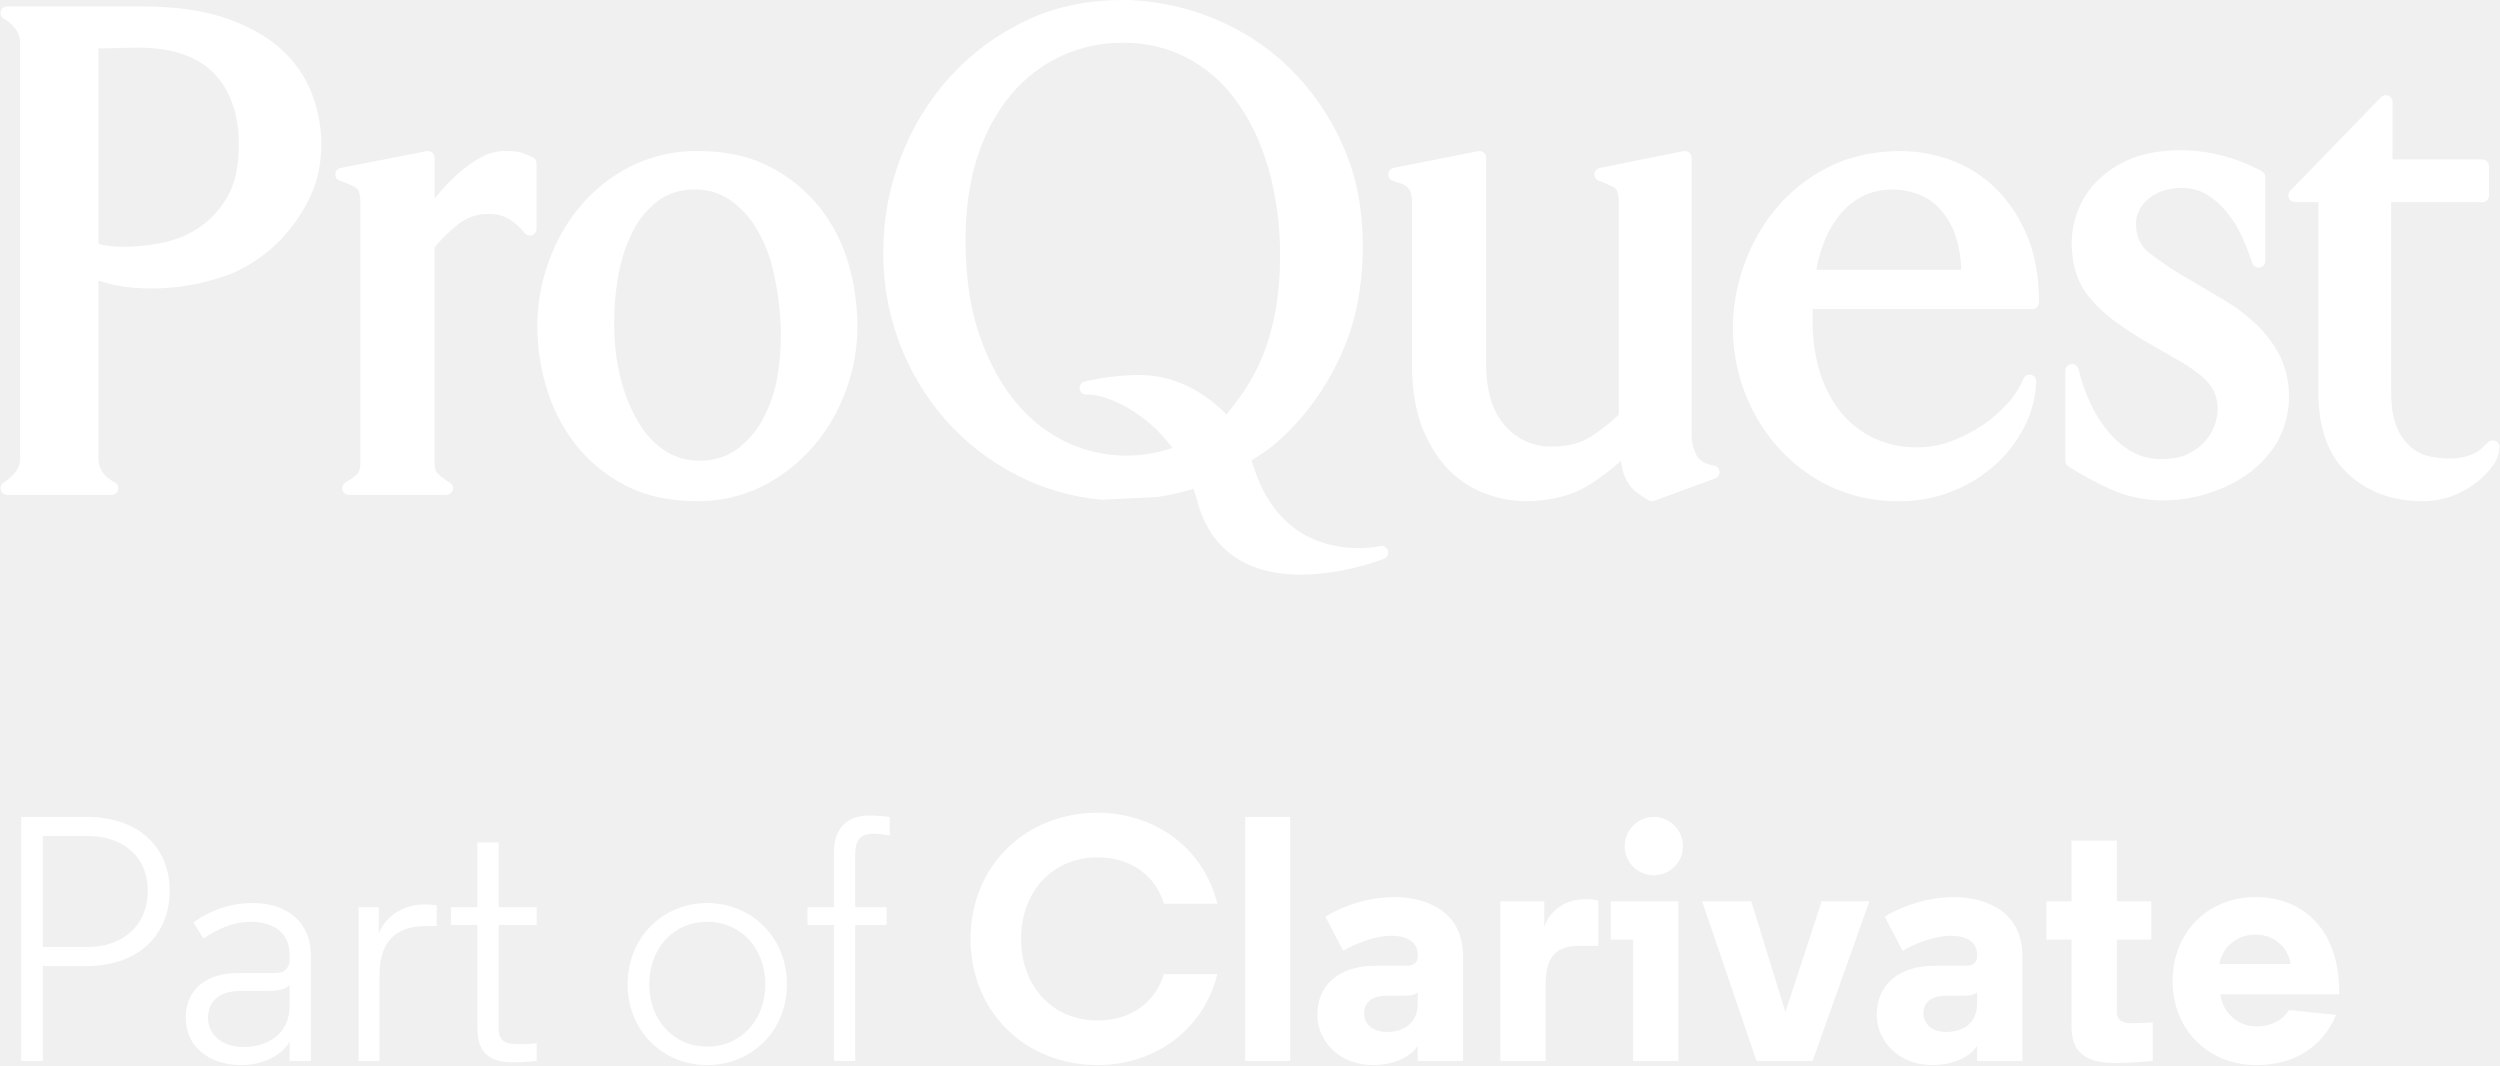
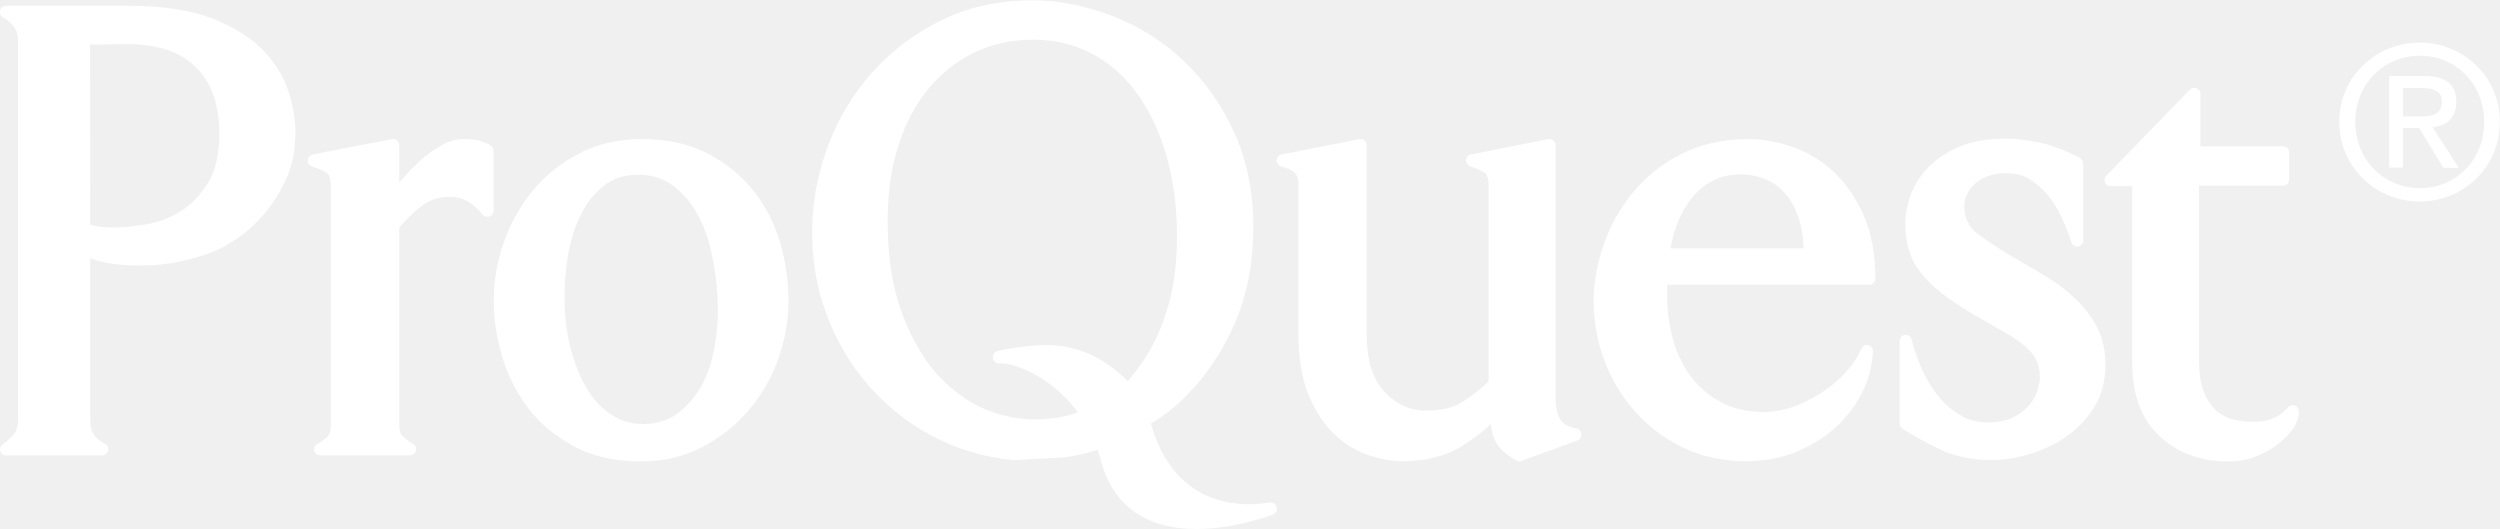
- <svg xmlns="http://www.w3.org/2000/svg" id="Layer_1" data-name="Layer 1" viewBox="0 0 1121.5 477.794">
-   <defs>
-     <style>
-       .cls-1 {
-         fill: #fff;
-       }
-     </style>
-   </defs>
+ <svg xmlns="http://www.w3.org/2000/svg" version="1.1" id="Layer_1" x="0px" y="0px" viewBox="271.7 -426.1 1121.5 237.2" enable-background="new 271.7 -426.1 1121.5 237.2" xml:space="preserve">
  <g>
+     <path fill="#FFFFFF" d="M1357.2-335.7c19.4,0,35.9-15.1,35.9-35.8c0-20.4-16.5-35.5-35.9-35.5c-19.4,0-36.1,15.1-36.1,35.5   C1321.1-350.8,1337.8-335.7,1357.2-335.7z M1328.3-371.5c0-16.8,12.7-29.6,29-29.6c16.1,0,28.8,12.7,28.8,29.6   c0,17.2-12.7,29.8-28.8,29.8C1341-341.8,1328.3-354.3,1328.3-371.5z M1349.7-368.7h7.2l10.9,17.9h6.9L1363-369   c6-0.7,10.6-3.9,10.6-11.3c0-8.1-4.8-11.7-14.4-11.7h-15.7v41.1h6.2L1349.7-368.7L1349.7-368.7z M1349.7-373.9v-12.7h8.4   c4.3,0,9,0.9,9,6c0,6.3-4.8,6.7-10,6.7H1349.7z" />
    <g>
-       <path class="cls-1" d="M127.78,23.652c-6.031-6.03-14.414-11.069-24.913-14.952C92.451,4.825,79.075,2.863,63.111,2.863H3.248A2.989,2.989,0,0,0,1.816,8.48a16.63,16.63,0,0,1,5.183,4.529,11.031,11.031,0,0,1,2.031,6.946V204.902a10.375,10.375,0,0,1-1.989,6.739,22.691,22.691,0,0,1-5.391,4.847,2.99,2.99,0,0,0,1.598,5.521H49.949a.338.338,0,0,1,.117,0,2.991,2.991,0,0,0,.902-5.845,15.364,15.364,0,0,1-5.011-4.371,11.67,11.67,0,0,1-1.79-6.885V125.853A64.036,64.036,0,0,0,59.566,129.048a96.45,96.45,0,0,0,18.593-.159,99.65,99.65,0,0,0,15.689-2.912,100.205,100.205,0,0,0,10.857-3.573,69.709,69.709,0,0,0,10.498-5.892,65.095,65.095,0,0,0,12.997-11.496,72.824,72.824,0,0,0,11.124-17.162c3.209-6.767,4.84-14.746,4.84-23.695a64.981,64.981,0,0,0-3.601-20.377A51.47,51.47,0,0,0,127.78,23.652ZM44.173,21.698h2.01c1.707,0,3.944-.041,6.691-.159,2.692-.096,5.789-.158,9.306-.158,14.967,0,26.325,3.868,33.747,11.482,7.449,7.642,11.214,18.381,11.214,31.921,0,10.044-1.859,18.167-5.515,24.142A41.387,41.387,0,0,1,88.21,102.833a47.037,47.037,0,0,1-16.652,6.333c-13.761,2.347-22.194,1.742-27.384.234Z" />
-       <path class="cls-1" d="M238.93,70.519q-2.923-1.301-4.737-1.969c-1.039-.372-2.925-.806-8.377-.806a21.941,21.941,0,0,0-10.374,3.036A53.978,53.978,0,0,0,205.329,78.078a92.744,92.744,0,0,0-9.088,9.39c-.44.53-.874,1.054-1.287,1.569V70.739a2.998,2.998,0,0,0-3.573-2.932l-38.558,7.531a2.992,2.992,0,0,0-.309,5.796,37.006,37.006,0,0,1,7.076,3.022c1.817,1.033,2.093,4.613,2.093,6.65V207.119c0,3.545-.826,4.895-1.321,5.384a25.685,25.685,0,0,1-5.349,3.923,2.995,2.995,0,0,0,1.5,5.583h43.576a.377.377,0,0,1,.124,0,2.994,2.994,0,0,0,1.046-5.796,34.127,34.127,0,0,1-4.943-3.787c-.895-.826-1.383-2.718-1.383-5.307V110.97a71.061,71.061,0,0,1,10.181-10.016,21.385,21.385,0,0,1,14.092-4.97,17.302,17.302,0,0,1,9.107,2.237,26.479,26.479,0,0,1,7.036,6.347,2.99,2.99,0,0,0,5.335-1.852V73.259A2.907,2.907,0,0,0,238.93,70.519Z" />
-       <path class="cls-1" d="M367.696,93.024A69.217,69.217,0,0,0,345.412,74.843c-8.97-4.709-19.771-7.091-32.107-7.091a66.183,66.183,0,0,0-30.524,6.918,71.581,71.581,0,0,0-22.731,18.147,81.817,81.817,0,0,0-14.153,25.209,86.608,86.608,0,0,0-4.868,28.576,96.612,96.612,0,0,0,3.883,26.524,77.275,77.275,0,0,0,12.391,25.1,67.891,67.891,0,0,0,22.277,19.013c9.176,5.033,20.314,7.587,33.098,7.587a64.14,64.14,0,0,0,29.753-6.918,74.914,74.914,0,0,0,22.684-17.954,80.54,80.54,0,0,0,14.484-25.071,83.102,83.102,0,0,0,5.039-28.287,102.289,102.289,0,0,0-4.034-28.425A73.304,73.304,0,0,0,367.696,93.024ZM330.79,201.426a27.379,27.379,0,0,1-16.013,5.197l-1.115.02a27.597,27.597,0,0,1-14.614-3.965,37.45,37.45,0,0,1-12.04-12.219,70.653,70.653,0,0,1-8.116-18.945,96.024,96.024,0,0,1-3.332-23.413,121.593,121.593,0,0,1,1.68-23.708,72.118,72.118,0,0,1,6.313-20.012,40.424,40.424,0,0,1,11.083-13.885,26.513,26.513,0,0,1,15.943-5.466l1.075-.014a27.048,27.048,0,0,1,15.378,4.378,40.643,40.643,0,0,1,12.261,13.011,65.991,65.991,0,0,1,7.627,19.331,133.494,133.494,0,0,1,3.236,22.814,110.251,110.251,0,0,1-1.384,24.108,62.072,62.072,0,0,1-6.56,19.454A42.138,42.138,0,0,1,330.79,201.426Z" />
-       <path class="cls-1" d="M768.897,208.868c-3.903-.681-6.45-2.148-7.779-4.495a21.202,21.202,0,0,1-2.271-10.437V70.739a2.981,2.981,0,0,0-1.094-2.313,3.055,3.055,0,0,0-2.485-.627l-37.628,7.532a2.989,2.989,0,0,0-.351,5.769,39.381,39.381,0,0,1,6.836,3.043c1.81,1.033,2.078,4.605,2.078,6.644v95.261a89.765,89.765,0,0,1-12.879,10.05c-4.4,2.81-10.223,4.234-17.356,4.234A26.783,26.783,0,0,1,675.302,191.107c-5.727-6.182-8.625-15.681-8.625-28.217v-92.15a2.984,2.984,0,0,0-1.102-2.313,3.019,3.019,0,0,0-2.478-.627l-37.938,7.532A2.967,2.967,0,0,0,622.756,78.078a3.005,3.005,0,0,0,2.051,3.029L628.573,82.36a8.216,8.216,0,0,1,2.512,1.37,5.923,5.923,0,0,1,1.632,2.279,12.469,12.469,0,0,1,.688,4.784V162.903c0,12.026,1.721,22.174,5.101,30.152,3.394,7.993,7.697,14.402,12.811,19.082a45.14,45.14,0,0,0,16.626,9.879,53.47,53.47,0,0,0,16.122,2.809c11.6,0,21.417-2.54,29.202-7.538a105.113,105.113,0,0,0,13.886-10.533c.11.868.22,1.694.359,2.444a20.422,20.422,0,0,0,2.422,6.823,17.683,17.683,0,0,0,4.31,4.866,41.779,41.779,0,0,0,5.404,3.552,2.981,2.981,0,0,0,1.46.386,3.308,3.308,0,0,0,1.032-.179L769.414,214.616a2.987,2.987,0,0,0-.517-5.749Z" />
-       <path class="cls-1" d="M894.304,83.592a56.395,56.395,0,0,0-20.025-12.075,66.3,66.3,0,0,0-21.499-3.766c-12.344,0-23.406,2.492-32.906,7.38A73.772,73.772,0,0,0,796.241,94.097a82.985,82.985,0,0,0-14.113,25.526,84.201,84.201,0,0,0-4.771,27.302,82.407,82.407,0,0,0,5.095,28.466,78.999,78.999,0,0,0,14.828,24.921,74.285,74.285,0,0,0,23.447,17.795,70.411,70.411,0,0,0,31.109,6.733,63.71,63.71,0,0,0,24.327-4.605,64.356,64.356,0,0,0,19.213-12.006,58.414,58.414,0,0,0,12.888-17.023,48.299,48.299,0,0,0,5.183-20.033,2.99,2.99,0,0,0-5.775-1.192,37.192,37.192,0,0,1-6.698,10.568,58.569,58.569,0,0,1-11.324,9.989,67.169,67.169,0,0,1-14.257,7.352,43.155,43.155,0,0,1-15.096,2.781,44.414,44.414,0,0,1-20.577-4.529,43.353,43.353,0,0,1-14.663-12.172,54.228,54.228,0,0,1-8.922-17.829,77.101,77.101,0,0,1-3.008-21.719v-5.776h98.586a2.997,2.997,0,0,0,2.987-3.001c0-11.862-1.927-22.236-5.741-30.848A63.841,63.841,0,0,0,894.304,83.592Zm-79.463,37.449a62.553,62.553,0,0,1,3.105-11.621,47.795,47.795,0,0,1,7.07-12.687,32.135,32.135,0,0,1,10.34-8.605c7.007-3.676,16.831-4.22,25.264-.964a26.161,26.161,0,0,1,9.706,6.623,33.572,33.572,0,0,1,6.898,11.951,52.9,52.9,0,0,1,2.588,15.296H814.841Z" />
-       <path class="cls-1" d="M1012.489,145.817a77.97,77.97,0,0,0-14.016-10.76q-7.559-4.553-15.111-8.956a156.287,156.287,0,0,1-19.213-12.611c-3.993-3.188-5.941-7.552-5.941-13.334a13.051,13.051,0,0,1,1.192-5.253,15.275,15.275,0,0,1,3.669-5.101,19.908,19.908,0,0,1,6.422-3.944,25.509,25.509,0,0,1,9.238-1.515,21.118,21.118,0,0,1,11.166,2.865A34.68,34.68,0,0,1,998.831,94.999a51.76,51.76,0,0,1,6.822,10.953,102.488,102.488,0,0,1,4.702,12.04,2.996,2.996,0,0,0,5.851-.909V79.469a3.002,3.002,0,0,0-1.632-2.671,76.661,76.661,0,0,0-35.852-9.411c-9.142,0-16.914,1.343-23.117,4a45.195,45.195,0,0,0-15.255,10.264,37.995,37.995,0,0,0-8.48,13.609A40.841,40.841,0,0,0,929.351,108.629a46.392,46.392,0,0,0,1.693,12.887,33.264,33.264,0,0,0,5.824,11.36,59.623,59.623,0,0,0,10.553,10.243,150.519,150.519,0,0,0,15.716,10.422l14.429,8.303a68.546,68.546,0,0,1,10.044,6.898,22.273,22.273,0,0,1,5.528,6.739,18.913,18.913,0,0,1,1.715,8.379,23.469,23.469,0,0,1-1.116,6.195,21.575,21.575,0,0,1-4.007,7.283,24.153,24.153,0,0,1-7.82,6.12c-3.222,1.658-7.441,2.485-12.578,2.485a25.673,25.673,0,0,1-12.797-3.228,38.669,38.669,0,0,1-10.622-8.874,59.06,59.06,0,0,1-8.192-12.99,76.718,76.718,0,0,1-5.287-15.234,2.997,2.997,0,0,0-5.913.689V206.74a2.959,2.959,0,0,0,1.391,2.519,161.442,161.442,0,0,0,18.518,10.059A57.775,57.775,0,0,0,971.212,224.46a65.287,65.287,0,0,0,18.725-2.946,63.089,63.089,0,0,0,17.933-8.557,47.781,47.781,0,0,0,13.534-14.38,42.338,42.338,0,0,0,1.355-39.005A54.895,54.895,0,0,0,1012.489,145.817Z" />
-       <path class="cls-1" d="M1119.392,197.757a3.005,3.005,0,0,0-3.27.654c-.999,1.018-2.011,1.955-2.995,2.864a14.032,14.032,0,0,1-3.071,2.051,23.003,23.003,0,0,1-4.743,1.652c-3.318.826-8.282,1.143-15.179-.186a19.351,19.351,0,0,1-7.999-3.69,22.886,22.886,0,0,1-6.623-8.763c-1.879-3.951-2.836-9.432-2.836-16.26V90.676h40.891a2.996,2.996,0,0,0,2.995-2.995V74.512a2.997,2.997,0,0,0-2.995-2.995h-40.271V45.668a2.99,2.99,0,0,0-5.143-2.078l-40.747,41.999a2.991,2.991,0,0,0,2.148,5.074H1040.046v85.72c0,15.847,4.489,28.039,13.334,36.223,8.791,8.11,19.971,12.226,33.23,12.226a37.23,37.23,0,0,0,13.624-2.402,41.668,41.668,0,0,0,10.621-5.9,35.785,35.785,0,0,0,7.366-7.545A14.915,14.915,0,0,0,1121.25,200.531,3.002,3.002,0,0,0,1119.392,197.757Z" />
-       <path class="cls-1" d="M619.08,244.961a48.977,48.977,0,0,1-9.872.915c-13.224,0-36.905-4.757-46.874-36.671-.296-.936-.605-1.838-.921-2.726,7.827-4.626,12.866-8.798,19.709-16.137a116.194,116.194,0,0,0,21.258-32.974c5.548-12.736,8.57-27.405,8.956-43.617.378-18.14-2.596-34.393-8.839-48.312A111.467,111.467,0,0,0,578.141,30.179,105.858,105.858,0,0,0,544.347,8.247a110.368,110.368,0,0,0-37.312-8.206c-17.279-.434-32.968,2.615-46.474,9.066a109.346,109.346,0,0,0-34.489,25.457,113.824,113.824,0,0,0-21.863,35.735,115.363,115.363,0,0,0-7.903,39.549,114.044,114.044,0,0,0,7.049,43.617,111.704,111.704,0,0,0,20.983,35.088,109.123,109.123,0,0,0,31.274,24.328,103.061,103.061,0,0,0,38.647,11.303l25.113-1.267a97.343,97.343,0,0,0,15.992-3.697c.688,1.976,1.321,4.007,1.886,6.078,5.831,21.244,21.837,32.479,46.275,32.479,19.152,0,36.609-6.843,37.345-7.118a2.997,2.997,0,0,0-1.79-5.7ZM486.659,171.109a2.998,2.998,0,0,0,.674,5.92c.124,0-.228-.041,1.342-.041,5.473,0,23.682,5.528,37.27,23.963a63.302,63.302,0,0,1-46.743-2.223,65.873,65.873,0,0,1-22.793-17.41c-6.787-7.848-12.412-17.974-16.728-30.083-4.344-12.144-6.54-26.772-6.54-43.514,0-14.022,1.824-26.676,5.424-37.608a82.02,82.02,0,0,1,14.993-27.687,64.419,64.419,0,0,1,50.563-23.227A60.793,60.793,0,0,1,532.162,25.759,64.12,64.12,0,0,1,554.26,44.787c6.243,8.364,11.173,18.601,14.663,30.413a141.417,141.417,0,0,1,5.307,40.051c0,13.831-1.775,26.386-5.287,37.332a86.288,86.288,0,0,1-14.615,28.039c-.978,1.205-1.639,2.1-2.19,2.85a16.618,16.618,0,0,1-1.989,2.396c-8.943-9.025-22.043-17.637-38.978-17.637A114.096,114.096,0,0,0,486.659,171.109Z" />
-     </g>
-     <g>
-       <path class="cls-1" d="M19.212,475.921H9.516V366.471h29.084c25.017,0,37.523,14.85,37.523,33.146,0,18.297-12.506,33.772-37.523,33.772H19.212Zm0-100.85v49.718H39.692c14.384,0,26.579-8.755,26.579-25.173,0-16.262-12.195-24.546-26.579-24.546Z" />
-       <path class="cls-1" d="M129.903,428.231c0-10.478-8.128-14.7-17.354-14.7-8.599,0-15.481,3.602-21.266,7.508l-4.532-7.192a45.133,45.133,0,0,1,26.424-8.755c16.418,0,26.269,9.226,26.269,23.449v47.38h-9.541v-8.599c-3.906,6.876-13.287,10.472-21.577,10.472-15.01,0-25.017-8.755-25.017-21.106,0-12.666,9.07-20.169,23.299-20.169h16.573c4.848,0,6.721-2.504,6.721-6.255Zm0,23.139v-9.536c-1.718,2.034-5.314,2.659-8.91,2.659H108.171c-10.162,0-14.855,5.004-14.855,12.195,0,5.94,4.538,12.977,16.108,12.977C119.896,469.665,129.903,463.881,129.903,451.369Z" />
-       <path class="cls-1" d="M195.884,415.409h-4.693c-12.195,0-20.95,5.63-20.95,21.892v38.62h-9.381V406.965h9.065v11.73c3.912-9.225,12.511-12.977,20.8-12.977,1.563,0,3.28.155,5.159.31Z" />
-       <path class="cls-1" d="M223.71,377.886v29.079h17.044v7.973H223.71v46.754c0,6.411,4.532,6.721,9.852,6.721a48.693,48.693,0,0,0,7.192-.465v7.973a96.508,96.508,0,0,1-10.633.626c-7.192,0-15.947-1.878-15.947-14.7V414.938H202.289v-7.973h11.885V377.886Z" />
-       <path class="cls-1" d="M317.207,405.092c19.853,0,35.805,15.321,35.805,36.431,0,21.105-15.952,36.271-35.805,36.271-19.704,0-35.65-15.166-35.65-36.271C281.557,420.412,297.503,405.092,317.207,405.092Zm0,8.439c-15.326,0-25.959,12.201-25.959,27.993s10.633,27.987,25.959,27.987c15.475,0,26.109-12.195,26.109-27.987S332.683,413.531,317.207,413.531Z" />
-       <path class="cls-1" d="M374.112,382.263c0-12.821,8.284-16.417,15.637-16.417a74.518,74.518,0,0,1,9.381.626v8.284a52.55,52.55,0,0,0-6.882-.781c-6.095,0-8.599,2.504-8.599,9.381v23.61h14.073v7.973H383.648v60.983h-9.536v-60.983H362.227v-7.973h11.885Z" />
-       <path class="cls-1" d="M492.471,457.78c14.539,0,25.638-7.818,29.705-20.795h23.926c-6.411,25.799-28.929,40.809-53.631,40.809-32.209,0-57.071-23.61-57.071-56.6,0-32.991,24.862-56.6,57.071-56.6,24.702,0,47.22,15.01,53.631,40.809H522.176c-4.067-12.977-15.166-20.795-29.705-20.795-20.639,0-34.403,15.637-34.403,36.587C458.068,442.149,471.832,457.78,492.471,457.78Z" />
-       <path class="cls-1" d="M578.771,475.921H558.602V366.471h20.169Z" />
-       <path class="cls-1" d="M635.992,428.231c0-5.159-4.067-8.444-11.886-8.444-7.192,0-16.257,3.596-21.576,6.727l-7.973-15.326a61.3,61.3,0,0,1,30.647-8.755c16.262,0,31.118,7.503,31.118,26.425v47.064h-20.329v-6.727c-3.752,5.63-11.886,8.6-20.014,8.6-15.165,0-25.017-10.788-25.017-22.513,0-13.603,10.007-22.048,25.954-22.048h14.073c3.441,0,5.004-1.562,5.004-4.222Zm0,22.048v-5.159c-1.252,1.247-3.441,1.563-6.256,1.563h-7.657c-6.411,0-10.168,2.815-10.168,7.818,0,4.848,3.912,8.444,10.168,8.444C629.425,462.944,635.992,459.188,635.992,450.278Z" />
-       <path class="cls-1" d="M716.977,424.324h-8.599c-10.317,0-15.01,4.843-15.01,17.354v34.243H673.043V404.311h19.704v11.414c2.815-7.663,9.691-12.356,18.606-12.356a22.892,22.892,0,0,1,5.624.626Z" />
-       <path class="cls-1" d="M752.938,475.921h-20.329V421.509h-10.007V404.311h30.337ZM741.834,366.471a13.111,13.111,0,0,1,13.137,13.132,13.057,13.057,0,0,1-26.114,0A13.078,13.078,0,0,1,741.834,366.471Z" />
-       <path class="cls-1" d="M800.939,454.029l16.257-49.718h21.421l-25.483,71.611H787.962l-24.397-71.611h22.048Z" />
-       <path class="cls-1" d="M886.927,428.231c0-5.159-4.067-8.444-11.885-8.444-7.192,0-16.262,3.596-21.576,6.727l-7.973-15.326A61.266,61.266,0,0,1,876.134,402.432c16.262,0,31.118,7.503,31.118,26.425v47.064h-20.324v-6.727c-3.757,5.63-11.885,8.6-20.013,8.6-15.171,0-25.017-10.788-25.017-22.513,0-13.603,10.007-22.048,25.953-22.048h14.074c3.436,0,5.003-1.562,5.003-4.222Zm0,22.048v-5.159c-1.252,1.247-3.441,1.563-6.255,1.563h-7.663c-6.411,0-10.162,2.815-10.162,7.818,0,4.848,3.906,8.444,10.162,8.444C880.356,462.944,886.927,459.188,886.927,450.278Z" />
-       <path class="cls-1" d="M949.618,377.105v27.206h15.481v17.199H949.618v32.364c0,4.533,3.596,5.159,6.726,5.159,5.159,0,9.381-.471,9.381-.471v17.36s-9.852.936-15.792.936c-10.162,0-20.64-1.717-20.64-16.102V421.509H918.034V404.311h11.259V377.105Z" />
-       <path class="cls-1" d="M1049.37,446.056H996.055A16.214,16.214,0,0,0,1012.473,460.44c5.94,0,11.569-2.499,14.384-7.348l21.106,2.189c-6.411,15.321-19.859,22.513-35.806,22.513-21.421,0-37.523-15.792-37.523-37.679,0-21.892,15.792-37.684,37.213-37.684,19.698,0,37.523,12.822,37.523,42.842ZM995.584,432.453h32.054a15.533,15.533,0,0,0-15.792-13.132A15.968,15.968,0,0,0,995.584,432.453Z" />
+       <path fill="#FFFFFF" d="M389-404.3c-5.6-5.5-13.3-10.2-22.9-13.8c-9.6-3.6-21.9-5.4-36.6-5.4h-55.1c-1.3,0-2.4,0.9-2.7,2.1    c-0.3,1.2,0.2,2.5,1.4,3.1c1.8,1,3.3,2.3,4.8,4.2c1.3,1.6,1.9,3.7,1.9,6.4v170.1c0,2.6-0.6,4.7-1.8,6.2c-1.5,1.8-3.1,3.3-5,4.5    c-1,0.7-1.5,1.9-1.2,3.1c0.3,1.2,1.4,2,2.6,2h43c0,0,0.1,0,0.1,0c1.5,0,2.8-1.2,2.8-2.8c0-1.2-0.8-2.3-1.9-2.6    c-1.9-1.1-3.5-2.4-4.6-4c-1.1-1.5-1.6-3.7-1.6-6.3v-72.7c4.6,1.6,9.4,2.6,14.2,2.9c6,0.5,11.7,0.4,17.1-0.1    c5.3-0.6,10.1-1.5,14.4-2.7c4.3-1.2,7.6-2.3,10-3.3c2.5-1,5.7-2.8,9.7-5.4c4-2.6,8.1-6.2,12-10.6c3.9-4.4,7.3-9.7,10.2-15.8    c3-6.2,4.4-13.6,4.4-21.8c0-5.8-1.1-12.1-3.3-18.7C398.6-392.5,394.6-398.7,389-404.3z M312.1-406.1h1.9c1.6,0,3.6,0,6.2-0.1    c2.5-0.1,5.3-0.1,8.6-0.1c13.8,0,24.2,3.6,31,10.6c6.9,7,10.3,16.9,10.3,29.4c0,9.2-1.7,16.7-5.1,22.2c-3.4,5.6-7.6,9.9-12.3,12.8    c-4.9,3-10,4.9-15.3,5.8c-12.7,2.2-20.4,1.6-25.2,0.2L312.1-406.1L312.1-406.1z" />
+       <path fill="#FFFFFF" d="M491.3-361.2c-1.8-0.8-3.2-1.4-4.4-1.8c-1-0.3-2.7-0.7-7.7-0.7c-2.9,0-6.1,0.9-9.5,2.8    c-3.2,1.8-6.3,4-9.3,6.7c-3,2.7-5.8,5.6-8.4,8.6c-0.4,0.5-0.8,1-1.2,1.4V-361c0-0.8-0.4-1.6-1-2.1c-0.6-0.5-1.5-0.7-2.3-0.6    l-35.5,6.9c-1.2,0.2-2.2,1.3-2.2,2.6c-0.1,1.3,0.7,2.4,1.9,2.8c2.3,0.7,4.5,1.6,6.5,2.8c1.7,0.9,1.9,4.2,1.9,6.1v107    c0,3.3-0.8,4.5-1.2,5c-1.2,1.2-2.8,2.4-4.9,3.6c-1.1,0.6-1.6,1.9-1.3,3.1c0.3,1.2,1.4,2,2.7,2h40.1c0,0,0.1,0,0.1,0    c1.5,0,2.8-1.2,2.8-2.8c0-1.2-0.7-2.2-1.8-2.6c-1.8-1.1-3.3-2.3-4.5-3.5c-0.8-0.8-1.3-2.5-1.3-4.9V-324c2.5-3,5.6-6.1,9.4-9.2    c3.8-3.1,8-4.6,13-4.6c3.3,0,6.1,0.7,8.4,2.1c2.4,1.4,4.6,3.4,6.5,5.8c0.7,0.9,1.9,1.3,3.1,0.9c1.1-0.4,1.9-1.4,1.9-2.6v-27.1    C492.9-359.8,492.3-360.7,491.3-361.2z" />
+       <path fill="#FFFFFF" d="M609.7-340.5c-5.4-6.8-12.3-12.4-20.5-16.7c-8.3-4.3-18.2-6.5-29.5-6.5c-10.4,0-19.8,2.1-28.1,6.4    c-8.2,4.2-15.2,9.8-20.9,16.7c-5.6,6.8-10,14.6-13,23.2c-3,8.5-4.5,17.4-4.5,26.3c0,7.9,1.2,16.1,3.6,24.4    c2.4,8.4,6.2,16.1,11.4,23.1c5.2,7,12.1,12.9,20.5,17.5c8.4,4.6,18.7,7,30.5,7c10,0,19.2-2.1,27.4-6.4c8.1-4.2,15.1-9.7,20.9-16.5    c5.8-6.8,10.3-14.5,13.3-23.1c3.1-8.5,4.6-17.3,4.6-26c0-8.9-1.3-17.7-3.7-26.1C619.1-325.9,615.1-333.7,609.7-340.5z     M575.8-240.7c-4.1,3-8.9,4.6-14.7,4.8l-1,0c-5,0-9.5-1.2-13.4-3.7c-4.3-2.6-8.1-6.4-11.1-11.2c-3.1-4.9-5.6-10.8-7.5-17.4    c-1.9-6.7-2.9-14-3.1-21.5c-0.2-7.5,0.3-14.8,1.5-21.8c1.2-6.9,3.1-13.1,5.8-18.4c2.6-5.2,6-9.5,10.2-12.8c4-3.2,9-4.9,14.7-5l1,0    c5.4,0,10,1.3,14.1,4c4.4,2.9,8.2,7,11.3,12c3.1,5.1,5.5,11.1,7,17.8c1.6,6.8,2.6,13.9,3,21c0.4,7.9-0.1,15.3-1.3,22.2    c-1.2,6.8-3.2,12.8-6,17.9C583.5-248,580-243.9,575.8-240.7z" />
+       <path fill="#FFFFFF" d="M978.8-233.9c-3.6-0.6-5.9-2-7.2-4.1c-1.4-2.4-2.1-5.7-2.1-9.6V-361c0-0.8-0.4-1.6-1-2.1    c-0.6-0.5-1.5-0.7-2.3-0.6l-34.6,6.9c-1.2,0.2-2.1,1.3-2.2,2.5c-0.1,1.2,0.7,2.4,1.9,2.8c2.1,0.7,4.3,1.7,6.3,2.8    c1.7,0.9,1.9,4.2,1.9,6.1v87.6c-3.8,3.6-7.8,6.7-11.8,9.2c-4,2.6-9.4,3.9-16,3.9c-7.5,0-13.7-2.8-19-8.5c-5.3-5.7-7.9-14.4-7.9-26    V-361c0-0.8-0.4-1.6-1-2.1c-0.6-0.5-1.5-0.7-2.3-0.6l-34.9,6.9c-1.2,0.2-2.1,1.3-2.2,2.5c-0.1,1.2,0.7,2.4,1.9,2.8l3.5,1.2    c0.8,0.3,1.6,0.7,2.3,1.3c0.6,0.5,1.1,1.2,1.5,2.1c0.3,0.7,0.6,2,0.6,4.4v66.3c0,11.1,1.6,20.4,4.7,27.7    c3.1,7.4,7.1,13.2,11.8,17.6c4.7,4.3,9.9,7.4,15.3,9.1c5.3,1.7,10.3,2.6,14.8,2.6c10.7,0,19.7-2.3,26.9-6.9    c4.8-3.1,9.1-6.3,12.8-9.7c0.1,0.8,0.2,1.6,0.3,2.2c0.4,2.4,1.2,4.5,2.2,6.3c1,1.7,2.4,3.2,4,4.5c1.4,1.1,3.1,2.2,5,3.3    c0.4,0.2,0.9,0.4,1.3,0.4c0.3,0,0.6-0.1,0.9-0.2l25.1-9.2c1.2-0.4,1.9-1.6,1.8-2.8C981-232.7,980.1-233.7,978.8-233.9z" />
+       <path fill="#FFFFFF" d="M1094.2-349.1c-5.5-5.1-11.7-8.8-18.4-11.1c-6.7-2.3-13.4-3.5-19.8-3.5c-11.4,0-21.5,2.3-30.3,6.8    c-8.7,4.5-16,10.3-21.7,17.4c-5.7,7-10.1,14.9-13,23.5c-2.9,8.5-4.4,16.9-4.4,25.1c0,8.9,1.6,17.8,4.7,26.2    c3.1,8.4,7.7,16.2,13.6,22.9c6,6.8,13.2,12.3,21.6,16.4c8.4,4.1,18.1,6.2,28.6,6.2c8,0,15.5-1.4,22.4-4.2    c6.8-2.8,12.7-6.5,17.7-11c4.9-4.5,8.9-9.8,11.9-15.7c3-5.9,4.5-12.1,4.8-18.4c0-1.3-0.9-2.5-2.2-2.8c-1.3-0.3-2.6,0.4-3.1,1.7    c-1.2,3.2-3.3,6.4-6.2,9.7c-2.9,3.4-6.4,6.5-10.4,9.2c-4,2.7-8.5,5-13.1,6.8c-4.6,1.7-9.2,2.6-13.9,2.6c-7.2,0-13.6-1.4-18.9-4.2    c-5.4-2.8-9.9-6.5-13.5-11.2c-3.6-4.7-6.4-10.2-8.2-16.4c-1.8-6.3-2.8-13-2.8-20v-5.3h90.7c1.5,0,2.7-1.2,2.7-2.8    c0-10.9-1.8-20.5-5.3-28.4C1104.2-337.5,1099.6-344.1,1094.2-349.1z M1021.1-314.7c0.6-3.7,1.6-7.3,2.9-10.7    c1.6-4.3,3.8-8.3,6.5-11.7c2.6-3.3,5.8-6,9.5-7.9c6.5-3.4,15.5-3.9,23.2-0.9c3.3,1.3,6.4,3.3,8.9,6.1c2.6,2.8,4.7,6.5,6.3,11    c1.4,3.9,2.2,8.7,2.4,14.1L1021.1-314.7L1021.1-314.7L1021.1-314.7z" />
+       <path fill="#FFFFFF" d="M1202.9-291.9c-3.8-3.7-8.1-7-12.9-9.9c-4.6-2.8-9.3-5.5-13.9-8.2c-7.6-4.4-13.5-8.3-17.7-11.6    c-3.7-2.9-5.5-6.9-5.5-12.3c0-1.6,0.4-3.2,1.1-4.8c0.7-1.7,1.8-3.2,3.4-4.7c1.6-1.5,3.6-2.7,5.9-3.6c2.3-0.9,5.2-1.4,8.5-1.4    c4,0,7.3,0.9,10.3,2.6c3.1,1.9,5.8,4.3,8.2,7.2c2.4,2.9,4.5,6.3,6.3,10.1c1.8,3.9,3.2,7.6,4.3,11.1c0.4,1.3,1.7,2.1,3,1.9    c1.3-0.2,2.3-1.4,2.3-2.7v-34.6c0-1-0.6-2-1.5-2.5c-6.9-3.6-13.2-5.9-18.7-7c-5.6-1.1-10.2-1.6-14.2-1.6c-8.4,0-15.6,1.2-21.3,3.7    c-5.7,2.4-10.4,5.6-14,9.4c-3.6,3.8-6.2,8-7.8,12.5c-1.5,4.4-2.3,8.5-2.3,12.3c0,4.3,0.5,8.3,1.6,11.9c1,3.7,2.9,7.2,5.4,10.4    c2.4,3.1,5.7,6.3,9.7,9.4c3.9,3,8.8,6.3,14.5,9.6l13.3,7.6c3.7,2.1,6.8,4.2,9.2,6.3c2.3,2,4,4,5.1,6.2c1,2.1,1.6,4.7,1.6,7.7    c0,1.5-0.3,3.4-1,5.7c-0.7,2.3-1.9,4.5-3.7,6.7c-1.8,2.2-4.2,4.1-7.2,5.6c-3,1.5-6.8,2.3-11.6,2.3c-4.3,0-8.3-1-11.8-3    c-3.6-2-6.9-4.8-9.8-8.2c-2.9-3.5-5.5-7.5-7.5-12c-2.1-4.5-3.7-9.2-4.9-14c-0.3-1.4-1.6-2.3-3-2.1c-1.4,0.2-2.4,1.3-2.4,2.7v37.2    c0,0.9,0.5,1.8,1.3,2.3c4.9,3.1,10.6,6.2,17,9.3c6.7,3.1,14.3,4.7,22.8,4.7c5.5,0,11.2-0.9,17.2-2.7c6-1.8,11.6-4.4,16.5-7.9    c5-3.5,9.2-7.9,12.5-13.2c3.3-5.4,5-11.8,5-19c0-6.4-1.3-12.1-3.8-16.9C1210-283.9,1206.8-288.2,1202.9-291.9z" />
+       <path fill="#FFFFFF" d="M1301.3-244.1c-1-0.4-2.2-0.2-3,0.6c-0.9,0.9-1.9,1.8-2.8,2.6c-0.8,0.7-1.8,1.4-2.8,1.9    c-1.2,0.6-2.7,1.1-4.4,1.5c-3.1,0.8-7.6,1-14-0.2c-2.5-0.5-5-1.6-7.4-3.4c-2.3-1.7-4.4-4.4-6.1-8.1c-1.7-3.6-2.6-8.7-2.6-15v-78.6    h37.6c1.5,0,2.8-1.2,2.8-2.8v-12.1c0-1.5-1.2-2.8-2.8-2.8h-37V-384c0-1.1-0.7-2.1-1.7-2.5s-2.2-0.2-3,0.6l-37.5,38.6    c-0.8,0.8-1,2-0.6,3c0.4,1,1.4,1.7,2.5,1.7h9.7v78.9c0,14.6,4.1,25.8,12.3,33.3c8.1,7.5,18.4,11.3,30.6,11.3    c4.6,0,8.8-0.7,12.5-2.2c3.7-1.4,7-3.2,9.8-5.4c2.8-2.2,5.1-4.5,6.8-6.9c1.9-2.7,2.8-5.3,2.8-7.8    C1303-242.7,1302.3-243.7,1301.3-244.1z" />
+       <path fill="#FFFFFF" d="M841-200.7c0,0-3.7,0.8-9.1,0.8c-12.2,0-34-4.4-43.1-33.7c-0.3-0.9-0.6-1.7-0.8-2.5    c7.2-4.3,11.8-8.1,18.1-14.8c7.9-8.4,14.5-18.6,19.6-30.3c5.1-11.7,7.9-25.2,8.2-40.1c0.4-16.7-2.4-31.6-8.1-44.4    c-5.7-12.8-13.3-23.7-22.4-32.4c-9.1-8.8-19.6-15.5-31.1-20.2c-11.5-4.6-23-7.2-34.3-7.6c-15.9-0.4-30.3,2.4-42.8,8.3    c-12.4,5.9-23,13.8-31.7,23.4c-8.7,9.6-15.5,20.7-20.1,32.9c-4.6,12.2-7.1,24.4-7.3,36.4c-0.4,14.3,1.8,27.8,6.5,40.1    c4.6,12.3,11.1,23.1,19.3,32.3c8.2,9.2,17.8,16.7,28.8,22.4c10.9,5.7,22.8,9.2,35.6,10.4l23.1-1.2c4.8-0.7,9.7-1.8,14.7-3.4    c0.6,1.8,1.2,3.7,1.7,5.6c5.4,19.5,20.1,29.9,42.6,29.9c17.6,0,33.7-6.3,34.4-6.5c1.3-0.5,2-2,1.6-3.4    C843.8-200.2,842.4-201,841-200.7z M719.2-268.6c-1.4,0.3-2.3,1.7-2.1,3.1c0.2,1.4,1.4,2.4,2.7,2.4c0.1,0-0.2,0,1.2,0    c5,0,21.8,5.1,34.3,22c-13,4.5-28.4,4.5-43-2c-7.7-3.5-14.8-8.9-21-16c-6.2-7.2-11.4-16.5-15.4-27.7c-4-11.2-6-24.6-6-40    c0-12.9,1.7-24.5,5-34.6c3.3-10,7.9-18.6,13.8-25.5c5.8-6.9,12.8-12.2,20.6-15.9c7.8-3.7,16.5-5.5,25.9-5.5c9.3,0,18,2,25.8,6    c7.8,4,14.7,9.9,20.3,17.5c5.7,7.7,10.3,17.1,13.5,28c3.2,10.9,4.9,23.3,4.9,36.8c0,12.7-1.6,24.3-4.9,34.3    c-3.2,10-7.7,18.7-13.4,25.8c-0.9,1.1-1.5,1.9-2,2.6c-0.7,0.9-1.1,1.5-1.8,2.2c-8.2-8.3-20.3-16.2-35.9-16.2    C734.7-271.3,726.9-270.4,719.2-268.6z" />
    </g>
  </g>
</svg>
